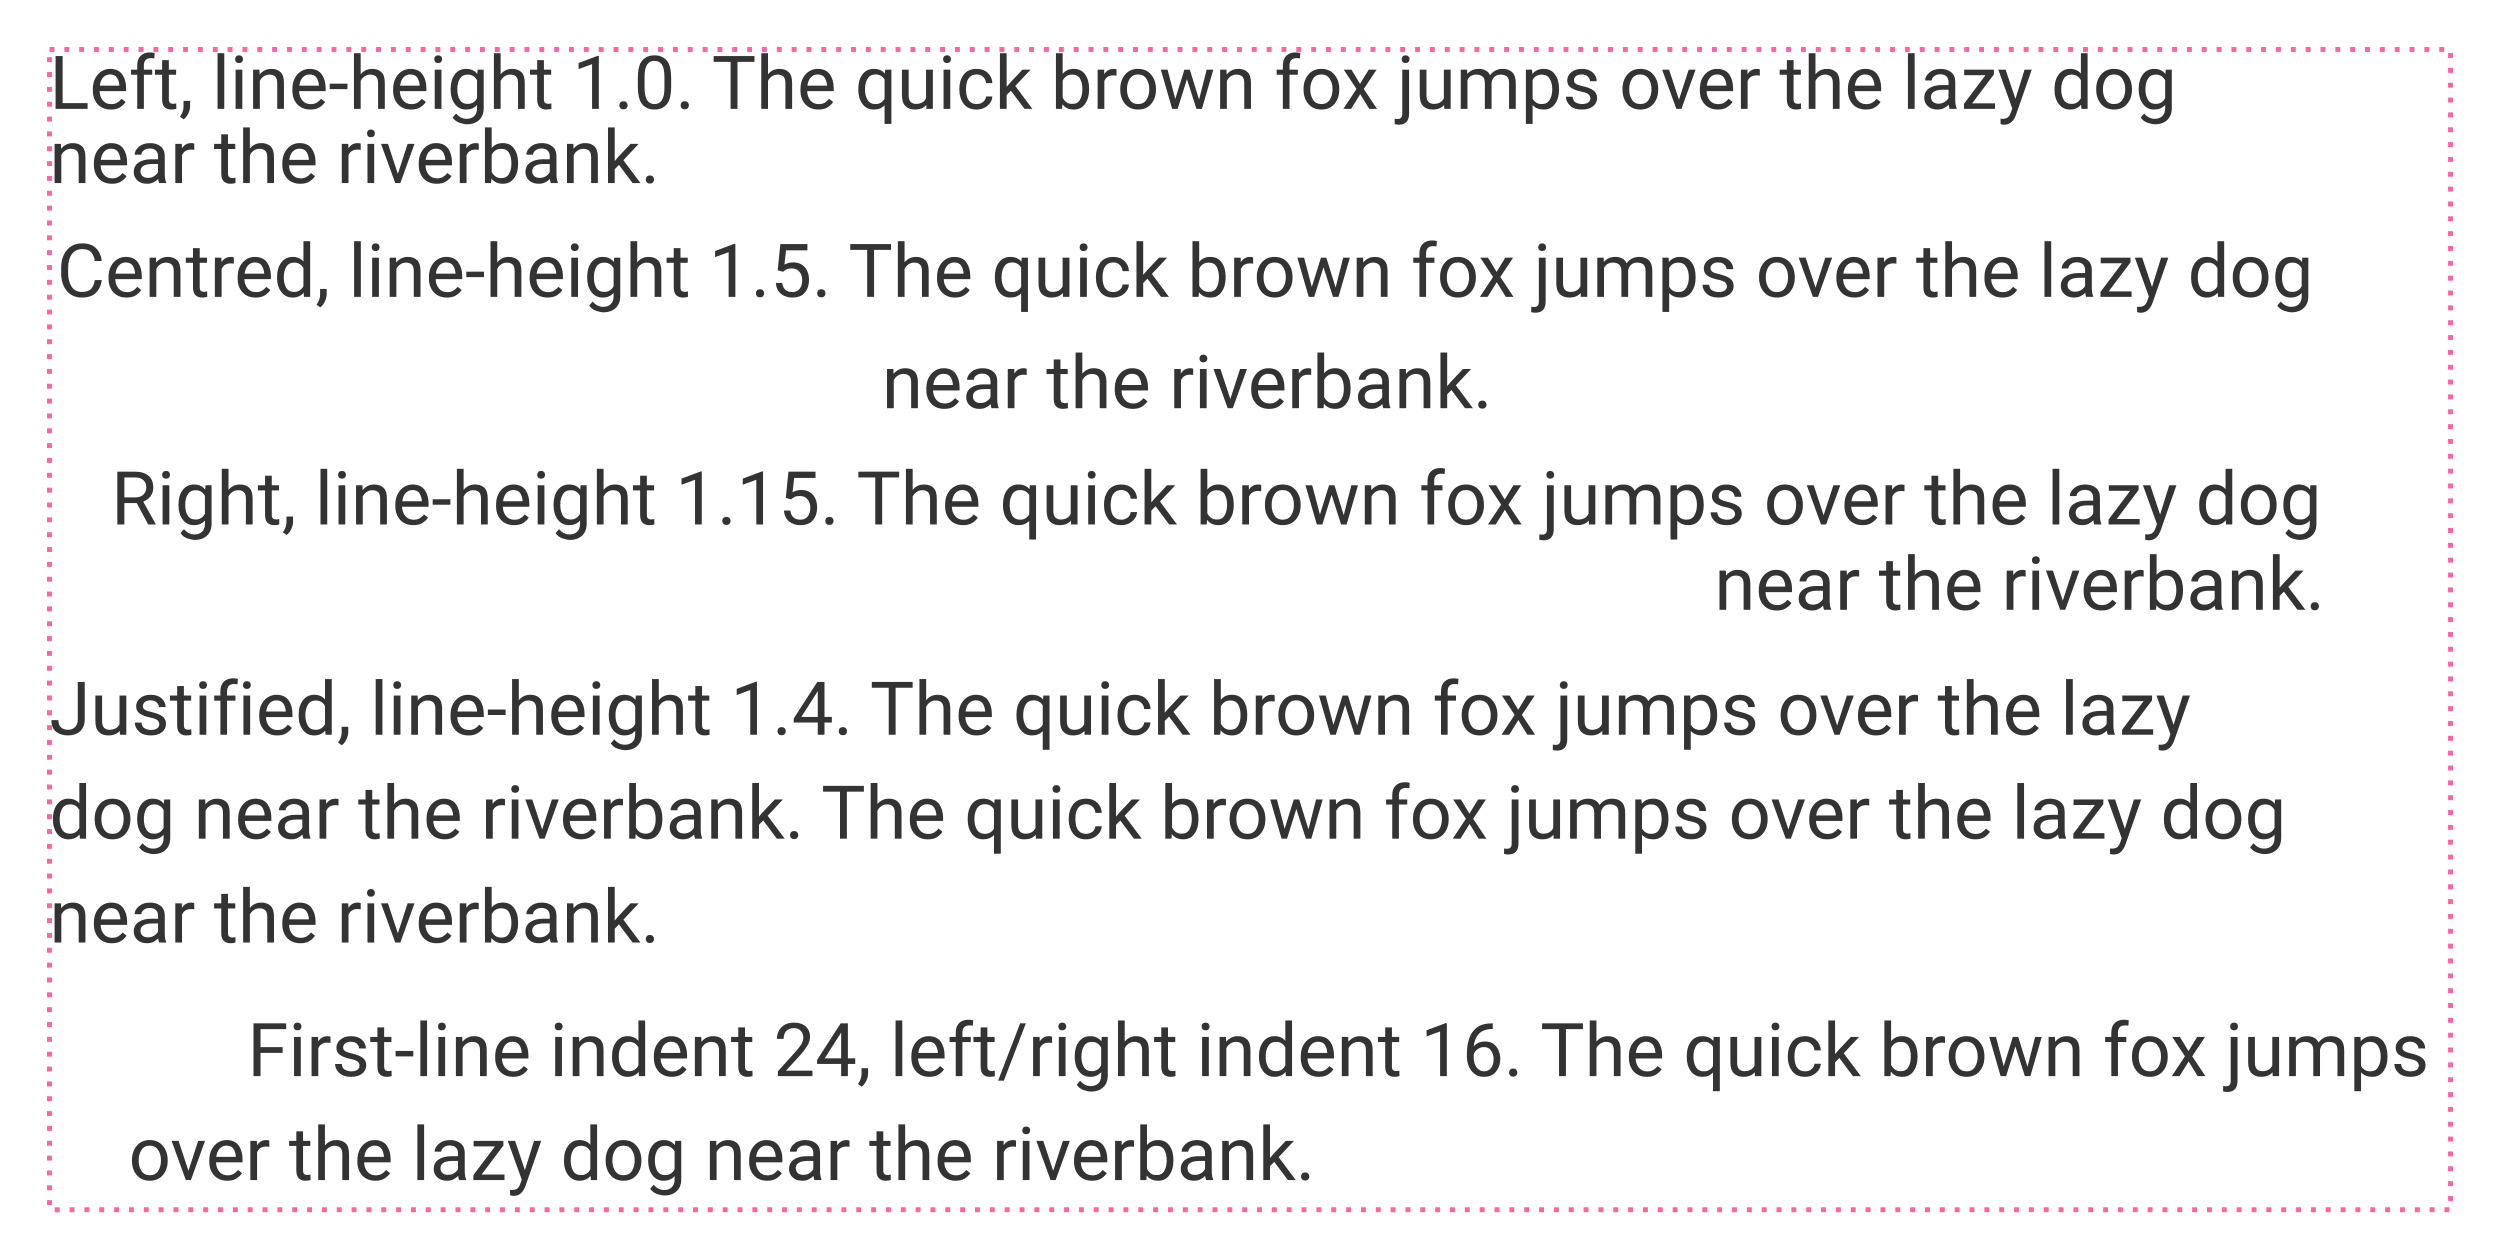
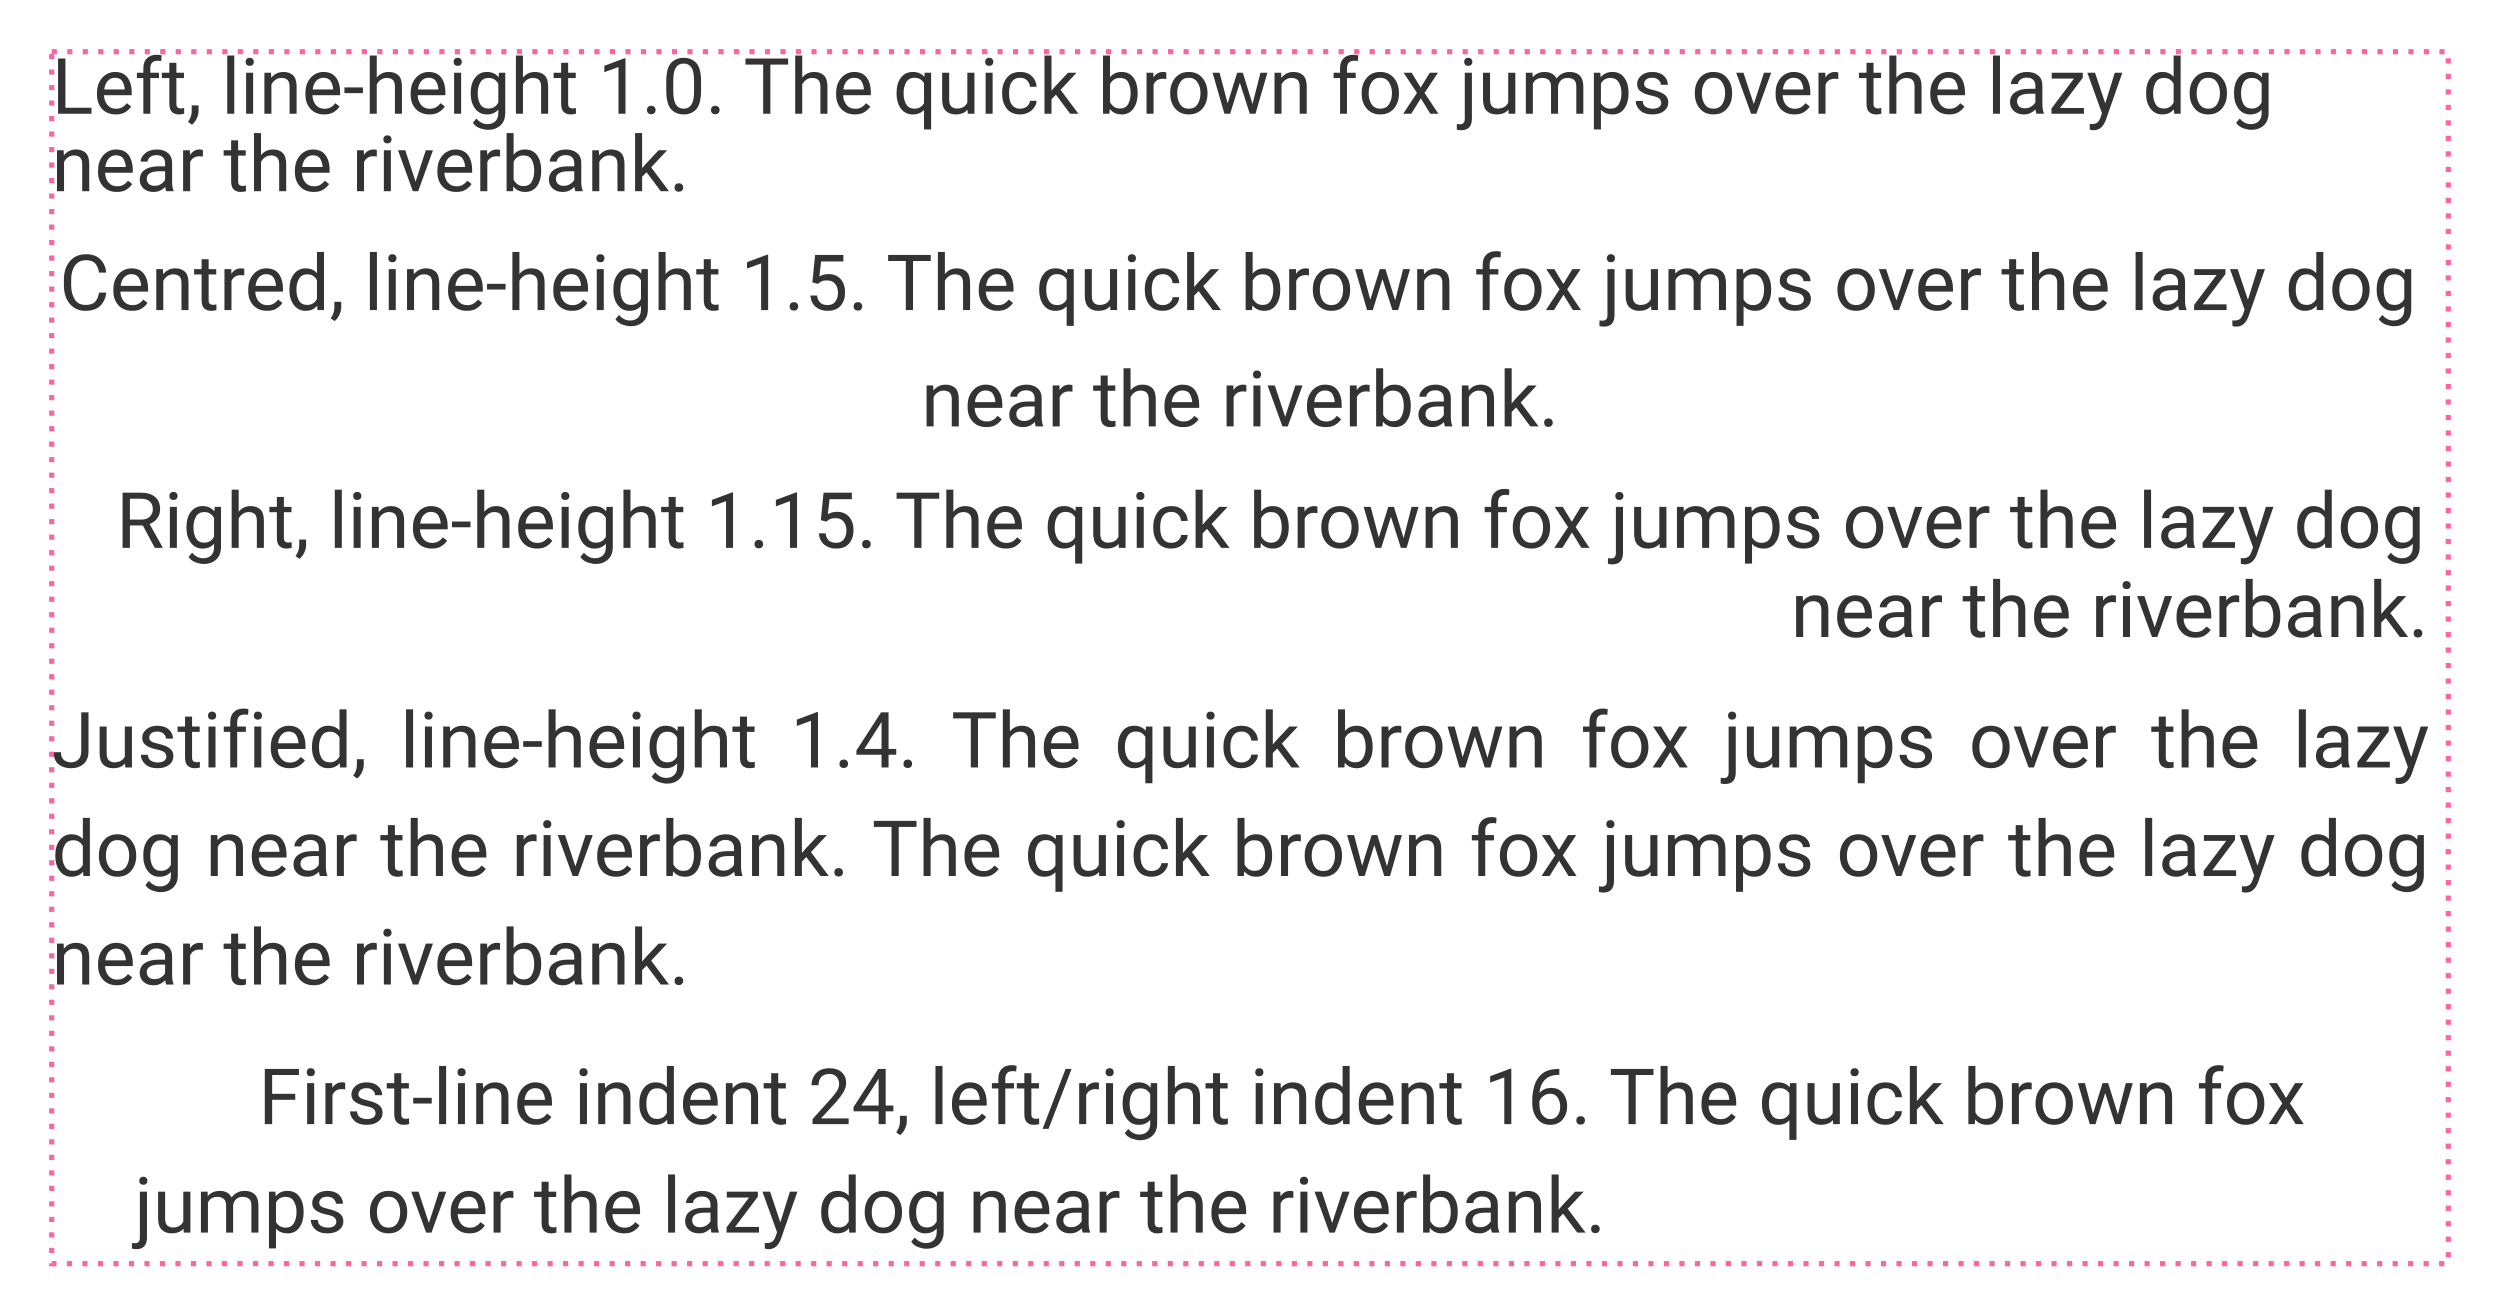
- <svg xmlns="http://www.w3.org/2000/svg" width="505.28" height="254.5" viewBox="-10 -10 505.28 254.5">
+ <svg xmlns="http://www.w3.org/2000/svg" width="483.72" height="254.5" viewBox="-10 -10 483.72 254.5">
  <text x="0" y="12" font-family="Roboto" font-size="15" fill="#333333" font-weight="400" xml:space="preserve">
    <tspan x="0" font-weight="400" font-style="normal" font-family="Roboto" font-size="15" fill="#333333" textLength="430.77">Left, line-height 1.0. The quick brown fox jumps over the lazy dog</tspan>
  </text>
  <text x="0" y="27" font-family="Roboto" font-size="15" fill="#333333" font-weight="400" xml:space="preserve">
    <tspan x="0" font-weight="400" font-style="normal" font-family="Roboto" font-size="15" fill="#333333" textLength="123.5">near the riverbank.</tspan>
  </text>
  <text x="1.49" y="50" font-family="Roboto" font-size="15" fill="#333333" font-weight="400" xml:space="preserve">
    <tspan x="1.49" font-weight="400" font-style="normal" font-family="Roboto" font-size="15" fill="#333333" textLength="457.02">Centred, line-height 1.5. The quick brown fox jumps over the lazy dog</tspan>
  </text>
  <text x="168.25" y="72.5" font-family="Roboto" font-size="15" fill="#333333" font-weight="400" xml:space="preserve">
    <tspan x="168.25" font-weight="400" font-style="normal" font-family="Roboto" font-size="15" fill="#333333" textLength="123.5">near the riverbank.</tspan>
  </text>
  <text x="12.48" y="96" font-family="Roboto" font-size="15" fill="#333333" font-weight="400" xml:space="preserve">
    <tspan x="12.48" font-weight="400" font-style="normal" font-family="Roboto" font-size="15" fill="#333333" textLength="447.52">Right, line-height 1.15. The quick brown fox jumps over the lazy dog</tspan>
  </text>
  <text x="336.5" y="113.25" font-family="Roboto" font-size="15" fill="#333333" font-weight="400" xml:space="preserve">
    <tspan x="336.5" font-weight="400" font-style="normal" font-family="Roboto" font-size="15" fill="#333333" textLength="123.5">near the riverbank.</tspan>
  </text>
  <text x="0" y="138.5" font-family="Roboto" font-size="15" fill="#333333" font-weight="400" xml:space="preserve">
-     <tspan x="0" font-weight="400" font-style="normal" font-family="Roboto" font-size="15" fill="#333333" textLength="433.57">Justified, line-height 1.4. The quick brown fox jumps over the lazy</tspan>
+     <tspan x="0" font-weight="400" font-style="normal" font-family="Roboto" font-size="15" fill="#333333" textLength="61.07">Justified,</tspan>
+     <tspan x="61.07" textLength="6.36"> </tspan>
+     <tspan x="67.43" textLength="69.13">line-height</tspan>
+     <tspan x="136.56" textLength="6.36"> </tspan>
+     <tspan x="142.93" textLength="24.77">1.4.</tspan>
+     <tspan x="167.7" textLength="6.36"> </tspan>
+     <tspan x="174.06" textLength="25.17">The</tspan>
+     <tspan x="199.23" textLength="6.36"> </tspan>
+     <tspan x="205.59" textLength="35.9">quick</tspan>
+     <tspan x="241.49" textLength="6.36"> </tspan>
+     <tspan x="247.86" textLength="41.62">brown</tspan>
+     <tspan x="289.47" textLength="6.36"> </tspan>
+     <tspan x="295.84" textLength="21.21">fox</tspan>
+     <tspan x="317.05" textLength="6.36"> </tspan>
+     <tspan x="323.41" textLength="41.18">jumps</tspan>
+     <tspan x="364.59" textLength="6.36"> </tspan>
+     <tspan x="370.95" textLength="28.86">over</tspan>
+     <tspan x="399.81" textLength="6.36"> </tspan>
+     <tspan x="406.18" textLength="21.12">the</tspan>
+     <tspan x="427.3" textLength="6.36"> </tspan>
+     <tspan x="433.66" textLength="26.34">lazy</tspan>
  </text>
  <text x="0" y="159.5" font-family="Roboto" font-size="15" fill="#333333" font-weight="400" xml:space="preserve">
-     <tspan x="0" font-weight="400" font-style="normal" font-family="Roboto" font-size="15" fill="#333333" textLength="452.97">dog near the riverbank. The quick brown fox jumps over the lazy dog</tspan>
+     <tspan x="0" font-weight="400" font-style="normal" font-family="Roboto" font-size="15" fill="#333333" textLength="25.44">dog</tspan>
+     <tspan x="25.44" textLength="4.31"> </tspan>
+     <tspan x="29.75" textLength="29.48">near</tspan>
+     <tspan x="59.23" textLength="4.31"> </tspan>
+     <tspan x="63.53" textLength="21.12">the</tspan>
+     <tspan x="84.65" textLength="4.31"> </tspan>
+     <tspan x="88.96" textLength="65.46">riverbank.</tspan>
+     <tspan x="154.42" textLength="4.31"> </tspan>
+     <tspan x="158.72" textLength="25.17">The</tspan>
+     <tspan x="183.89" textLength="4.31"> </tspan>
+     <tspan x="188.2" textLength="35.9">quick</tspan>
+     <tspan x="224.1" textLength="4.31"> </tspan>
+     <tspan x="228.41" textLength="41.62">brown</tspan>
+     <tspan x="270.02" textLength="4.31"> </tspan>
+     <tspan x="274.33" textLength="21.21">fox</tspan>
+     <tspan x="295.54" textLength="4.31"> </tspan>
+     <tspan x="299.85" textLength="41.18">jumps</tspan>
+     <tspan x="341.03" textLength="4.31"> </tspan>
+     <tspan x="345.33" textLength="28.86">over</tspan>
+     <tspan x="374.19" textLength="4.31"> </tspan>
+     <tspan x="378.5" textLength="21.12">the</tspan>
+     <tspan x="399.62" textLength="4.31"> </tspan>
+     <tspan x="403.92" textLength="26.35">lazy</tspan>
+     <tspan x="430.27" textLength="4.31"> </tspan>
+     <tspan x="434.58" textLength="25.42">dog</tspan>
  </text>
  <text x="0" y="180.5" font-family="Roboto" font-size="15" fill="#333333" font-weight="400" xml:space="preserve">
    <tspan x="0" font-weight="400" font-style="normal" font-family="Roboto" font-size="15" fill="#333333" textLength="123.5">near the riverbank.</tspan>
  </text>
  <text x="40" y="207.5" font-family="Roboto" font-size="15" fill="#333333" font-weight="400" xml:space="preserve">
-     <tspan x="40" font-weight="400" font-style="normal" font-family="Roboto" font-size="15" fill="#333333" textLength="441.56">First-line indent 24, left/right indent 16. The quick brown fox jumps</tspan>
+     <tspan x="40" font-weight="400" font-style="normal" font-family="Roboto" font-size="15" fill="#333333" textLength="396.66">First-line indent 24, left/right indent 16. The quick brown fox</tspan>
  </text>
  <text x="16" y="228.5" font-family="Roboto" font-size="15" fill="#333333" font-weight="400" xml:space="preserve">
-     <tspan x="16" font-weight="400" font-style="normal" font-family="Roboto" font-size="15" fill="#333333" textLength="240.15">over the lazy dog near the riverbank.</tspan>
+     <tspan x="16" font-weight="400" font-style="normal" font-family="Roboto" font-size="15" fill="#333333" textLength="285.04">jumps over the lazy dog near the riverbank.</tspan>
  </text>
-   <rect x="0" y="0" width="485.28" height="234.5" fill="none" stroke="rgba(255,60,140,0.8)" stroke-width="1" stroke-dasharray="1,2" />
+   <rect x="0" y="0" width="463.72" height="234.5" fill="none" stroke="rgba(255,60,140,0.8)" stroke-width="1" stroke-dasharray="1,2" />
</svg>
